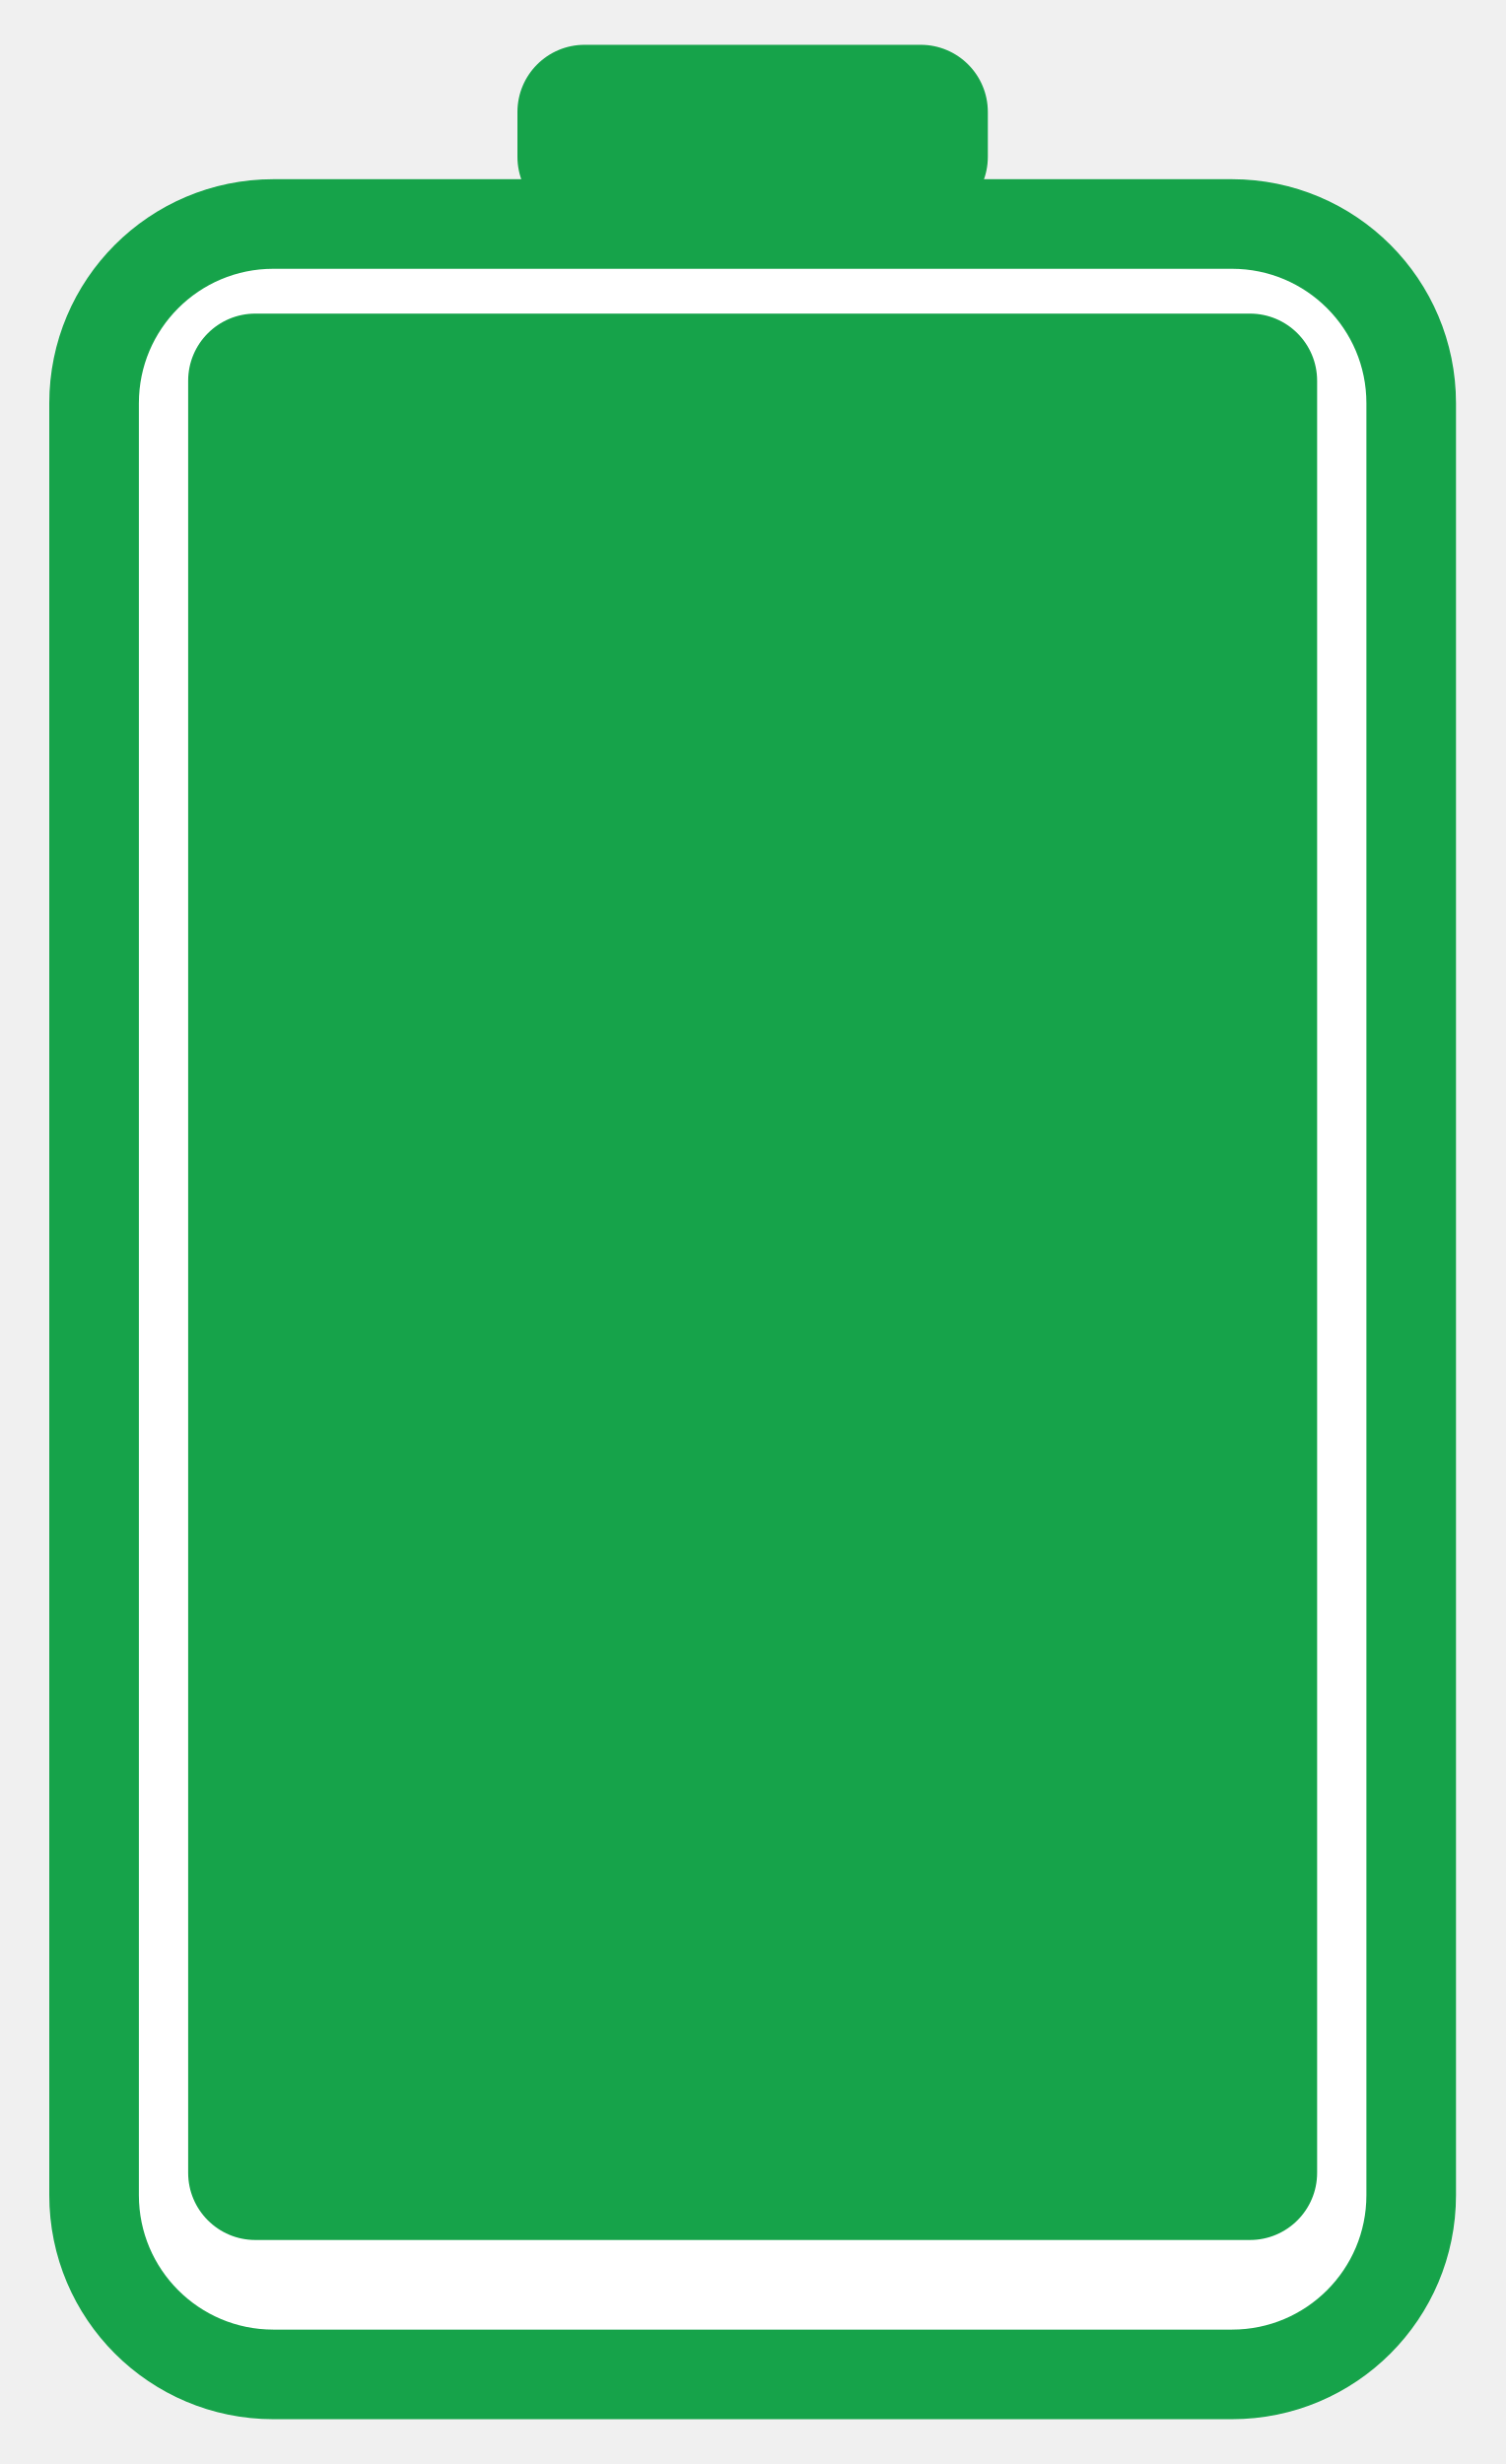
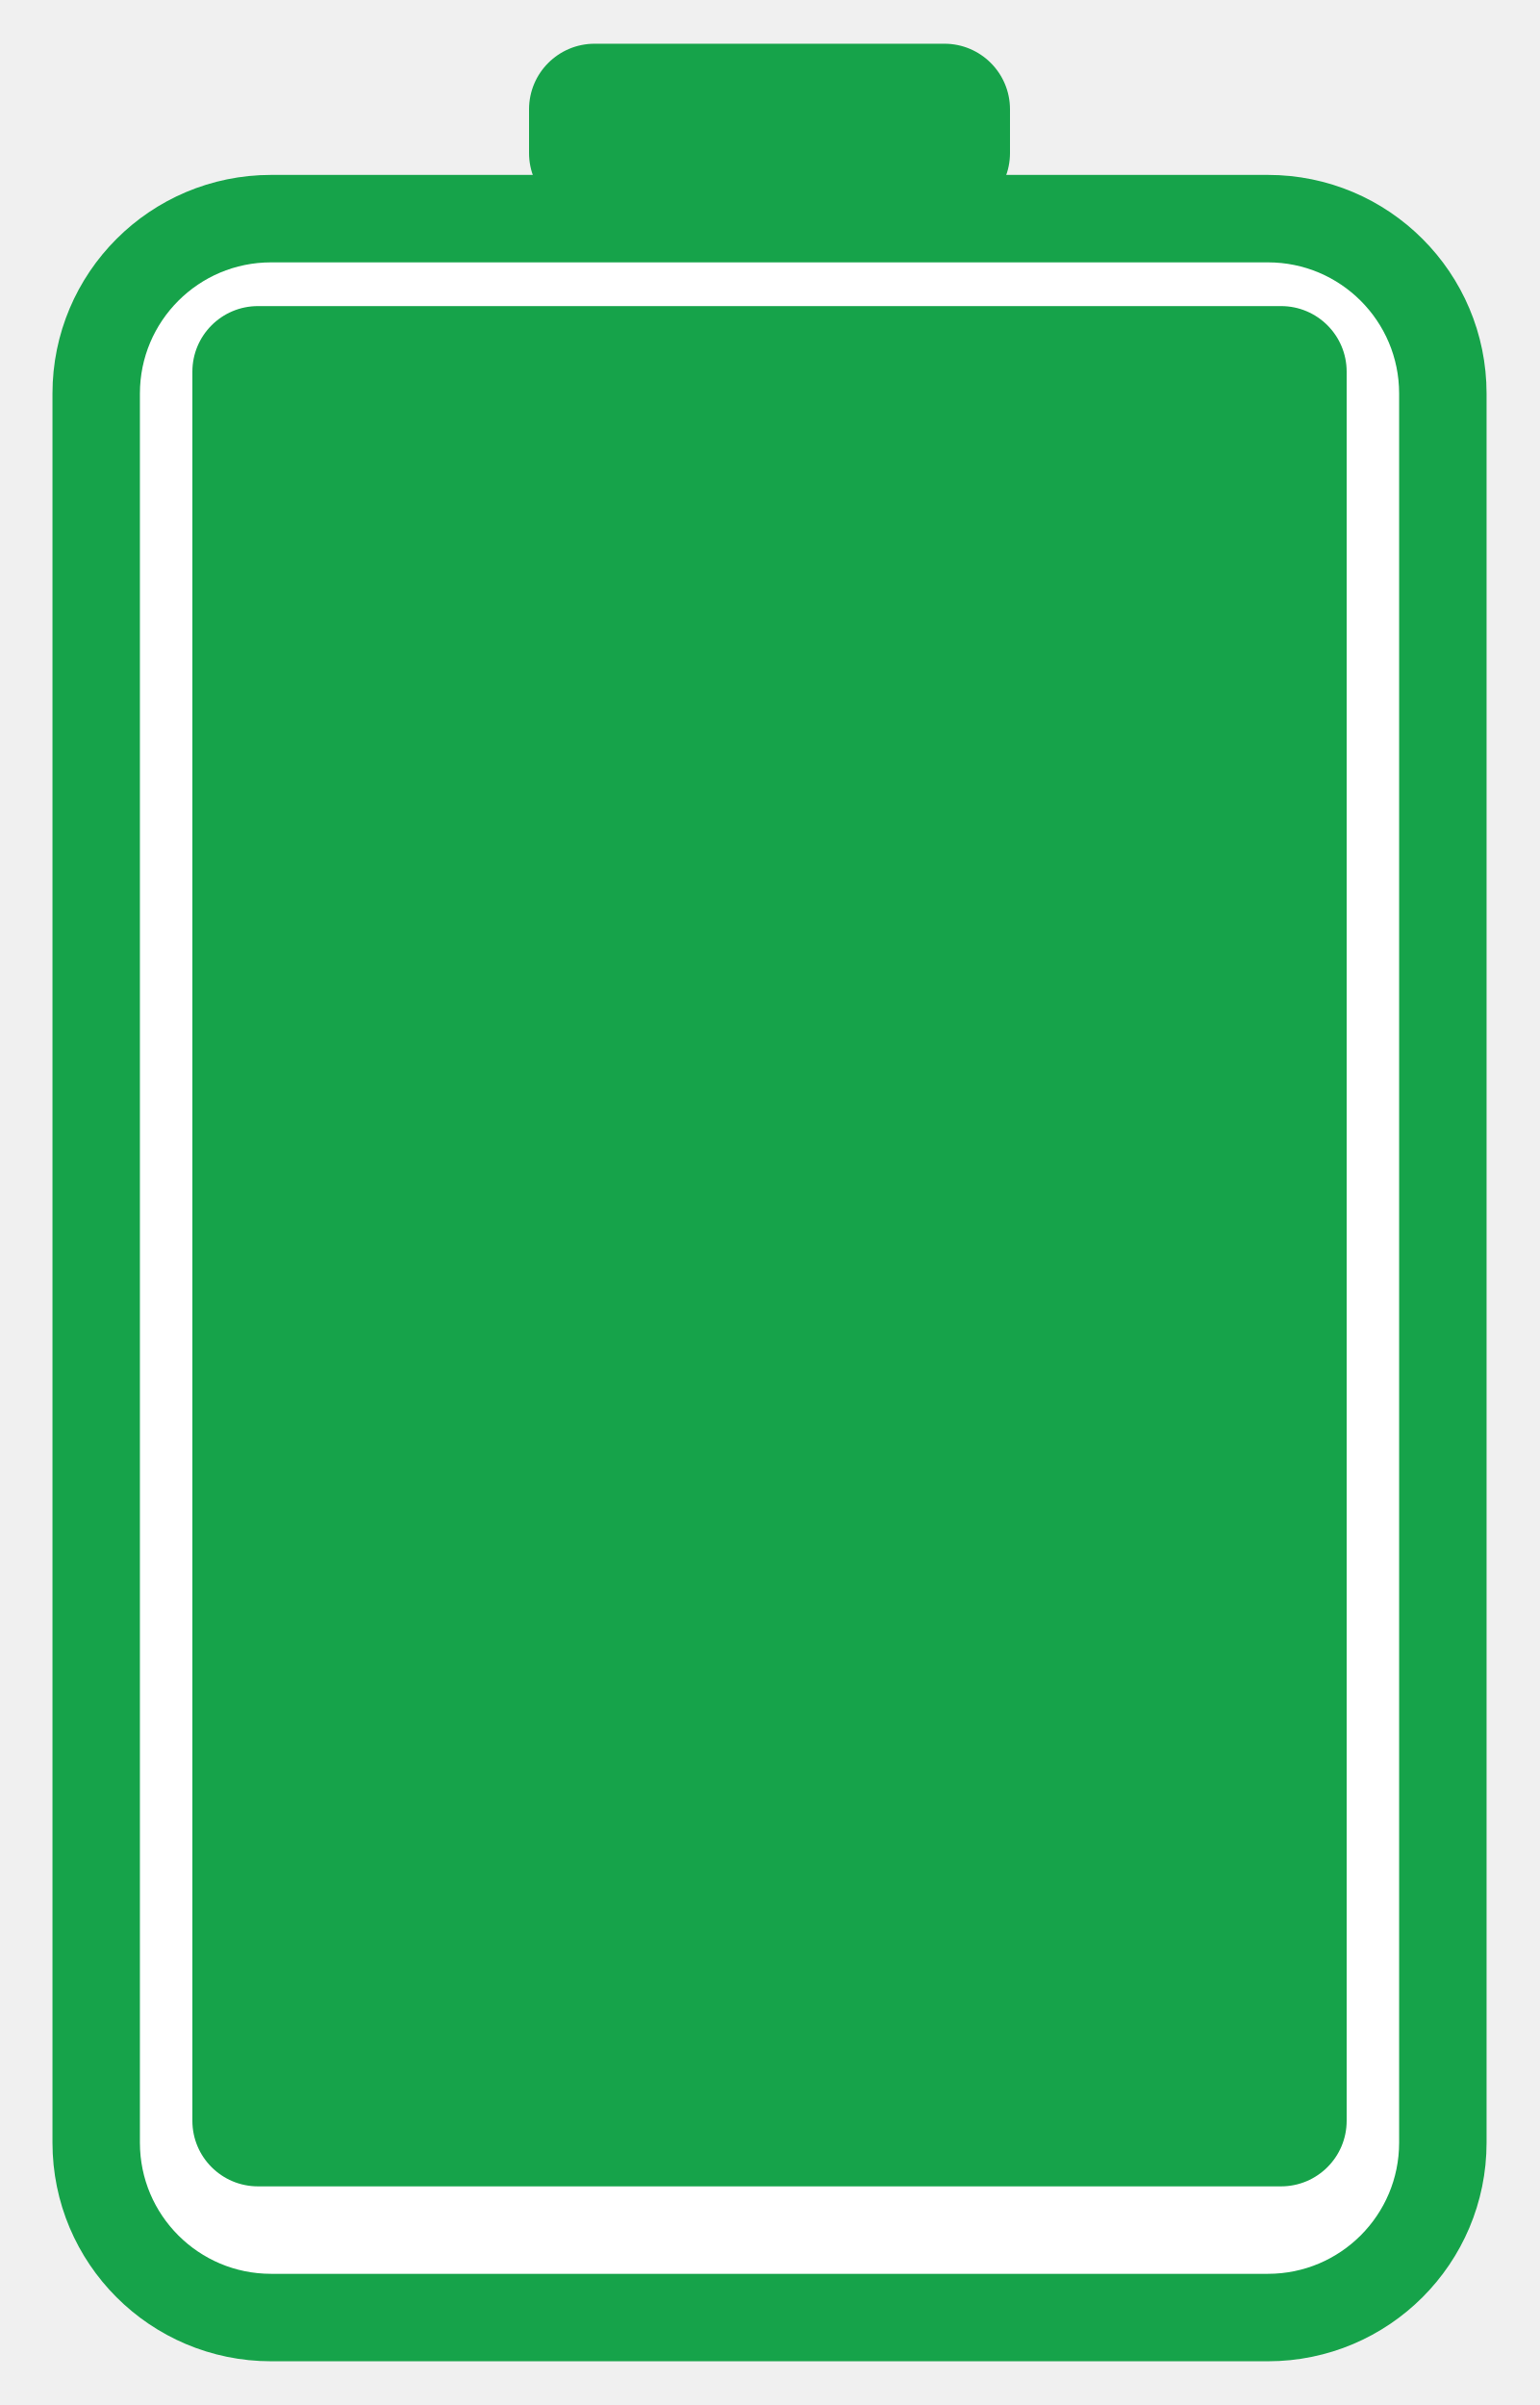
- <svg xmlns="http://www.w3.org/2000/svg" viewBox="0 0 33.6 55">
-   <rect x="11.55" y="1" width="10.5" height="4" rx="1.5" fill="#16a34a" />
-   <rect x="2.1" y="5" width="29.4" height="48" rx="4" fill="#ffffff" stroke="#16a34a" stroke-width="2" />
-   <rect x="4.2" y="7" width="25.2" height="43" rx="1.5" fill="#16a34a" />
+ <svg xmlns="http://www.w3.org/2000/svg" viewBox="0 0 35.2 55" width="100%" height="100%">
+   <defs>
+     <style>
+       /* Giao diện sáng (Light Mode) */
+       .battery-terminal { fill: #16a34a; }
+       .battery-body { fill: #ffffff; stroke: #16a34a; stroke-width: 2; }
+       .battery-fill { fill: #16a34a; }
+ 
+       /* Giao diện tối (Dark Mode) */
+       @media (prefers-color-scheme: dark) {
+         .battery-terminal { fill: #34d399; }
+         .battery-body { fill: #0f172a; stroke: #34d399; }
+         .battery-fill { fill: #10b982; }
+       }
+     </style>
+   </defs>
+   <rect class="battery-terminal" x="12.1" y="1" width="11" height="4" rx="1.5" />
+   <rect class="battery-body" x="2.2" y="5" width="30.8" height="48" rx="4" />
+   <rect class="battery-fill" x="4.4" y="7" width="26.4" height="43" rx="1.5" />
</svg>
